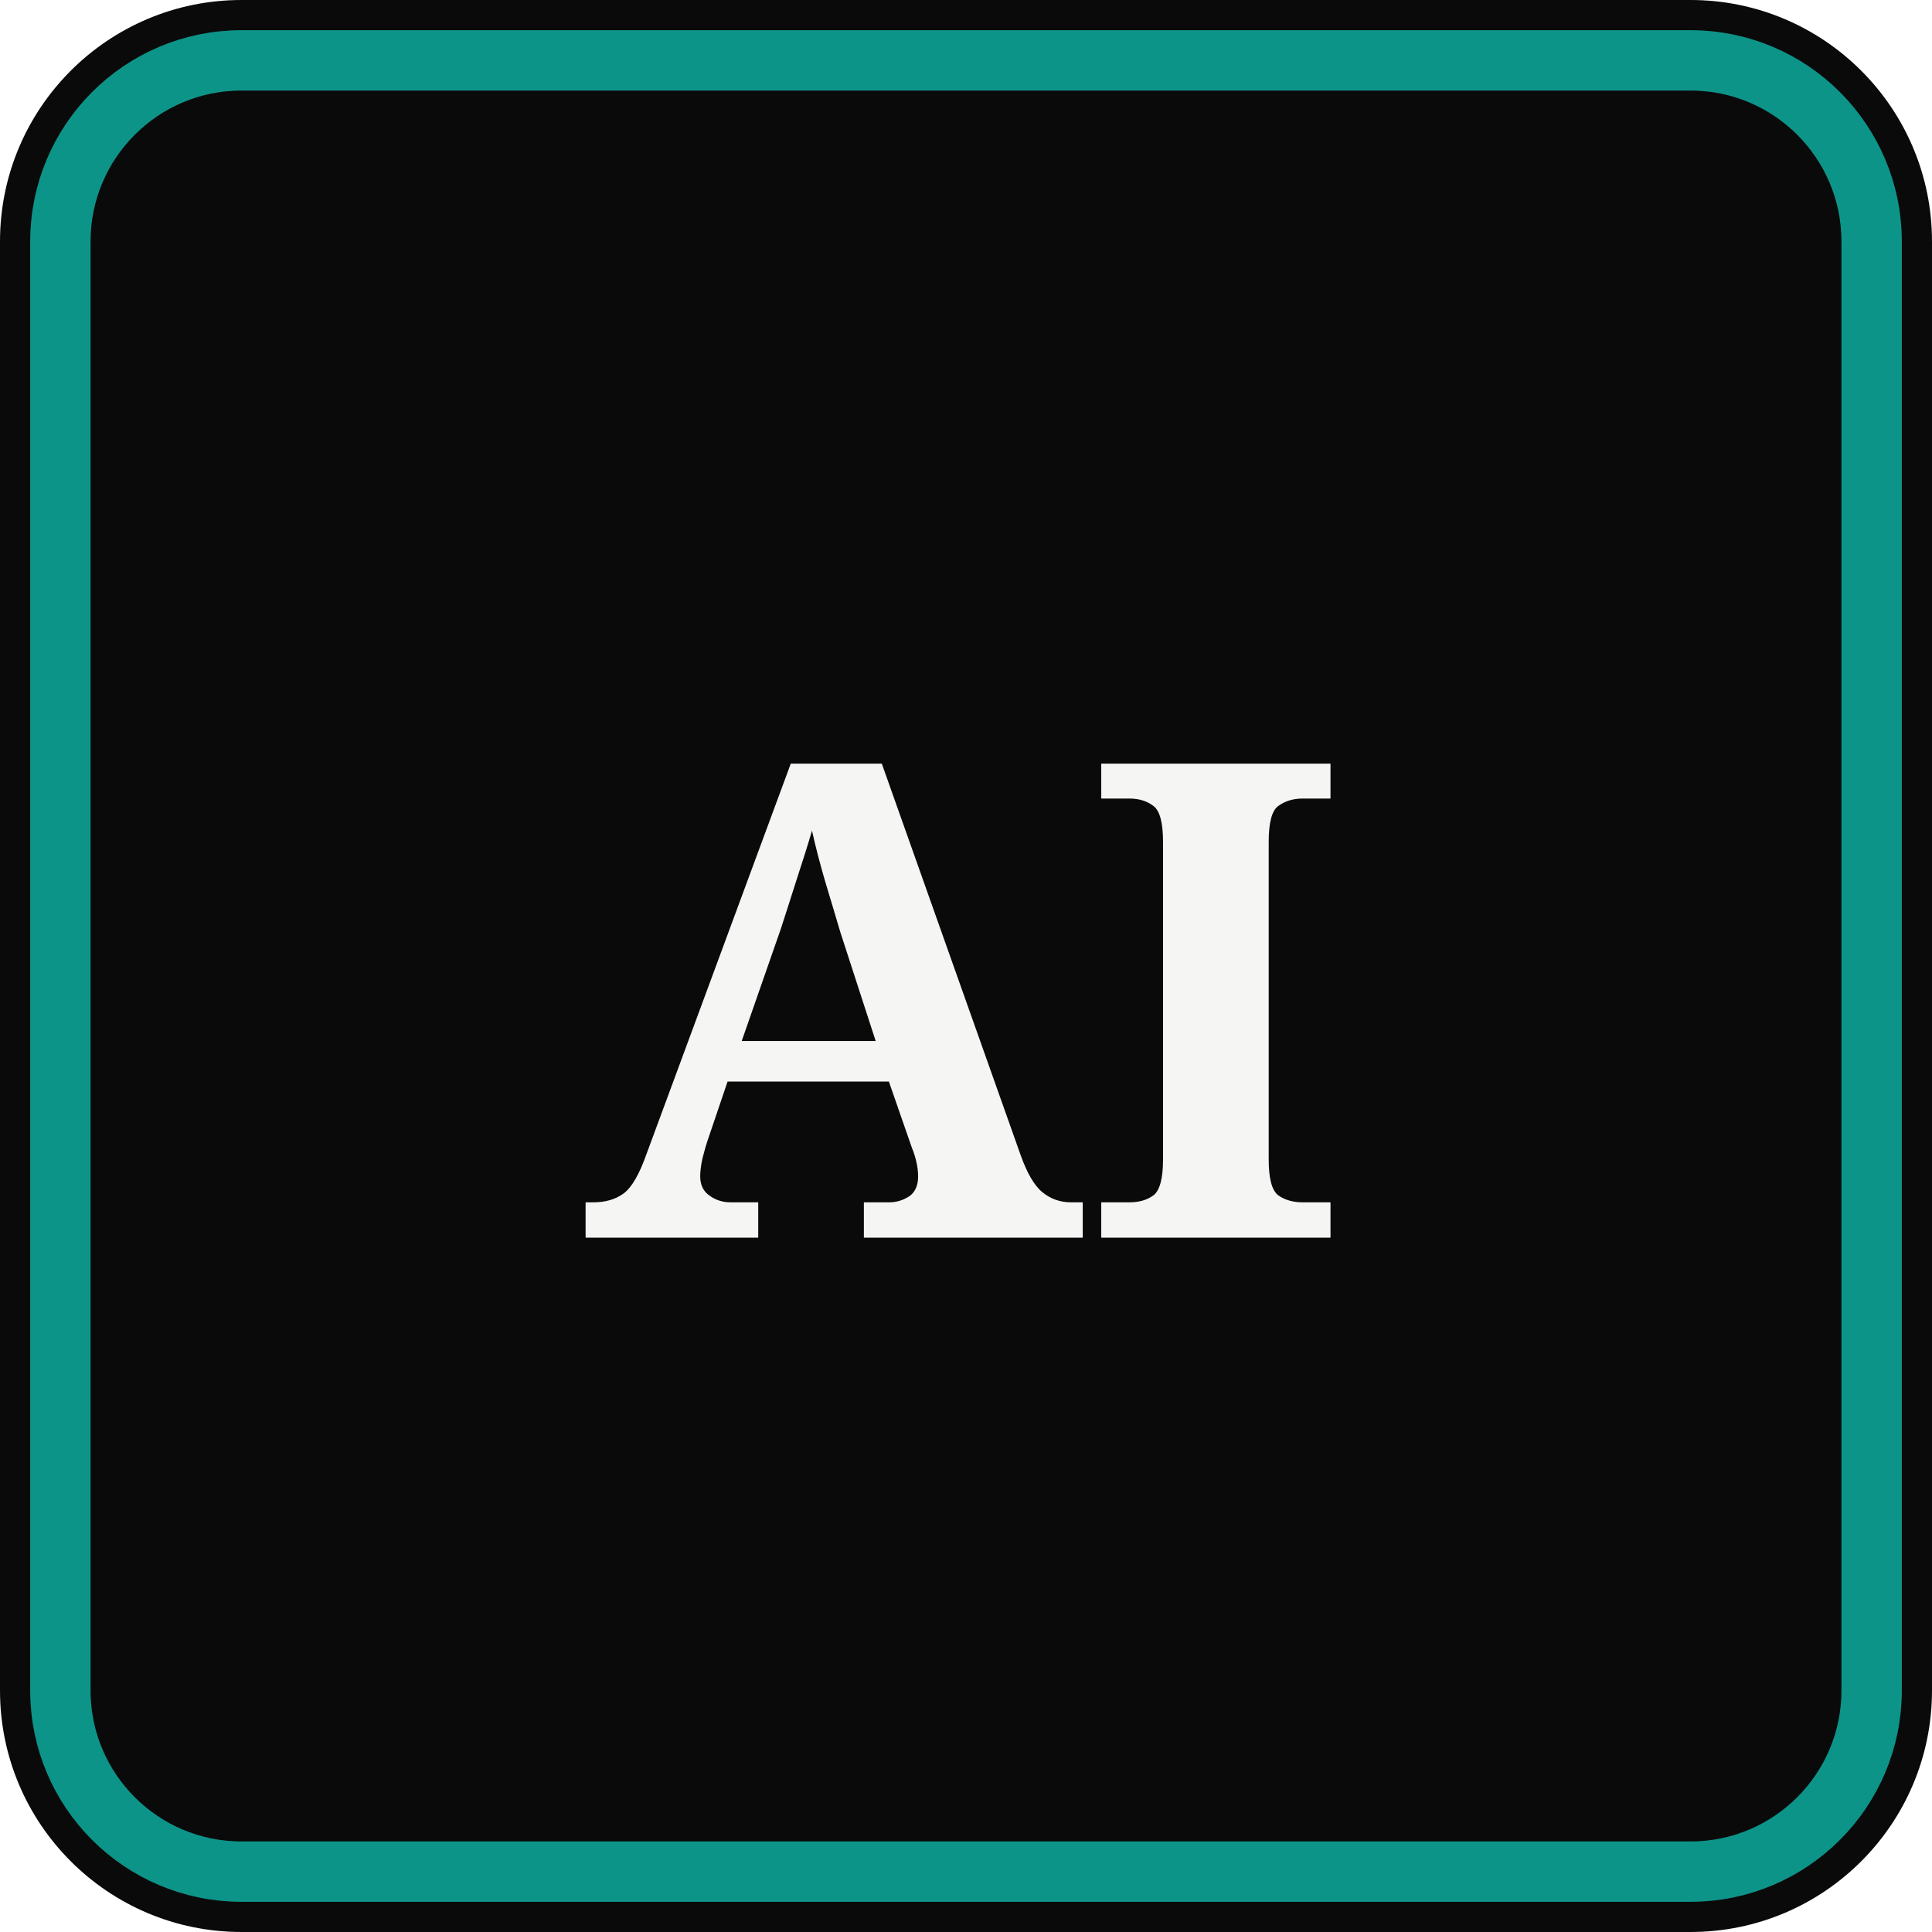
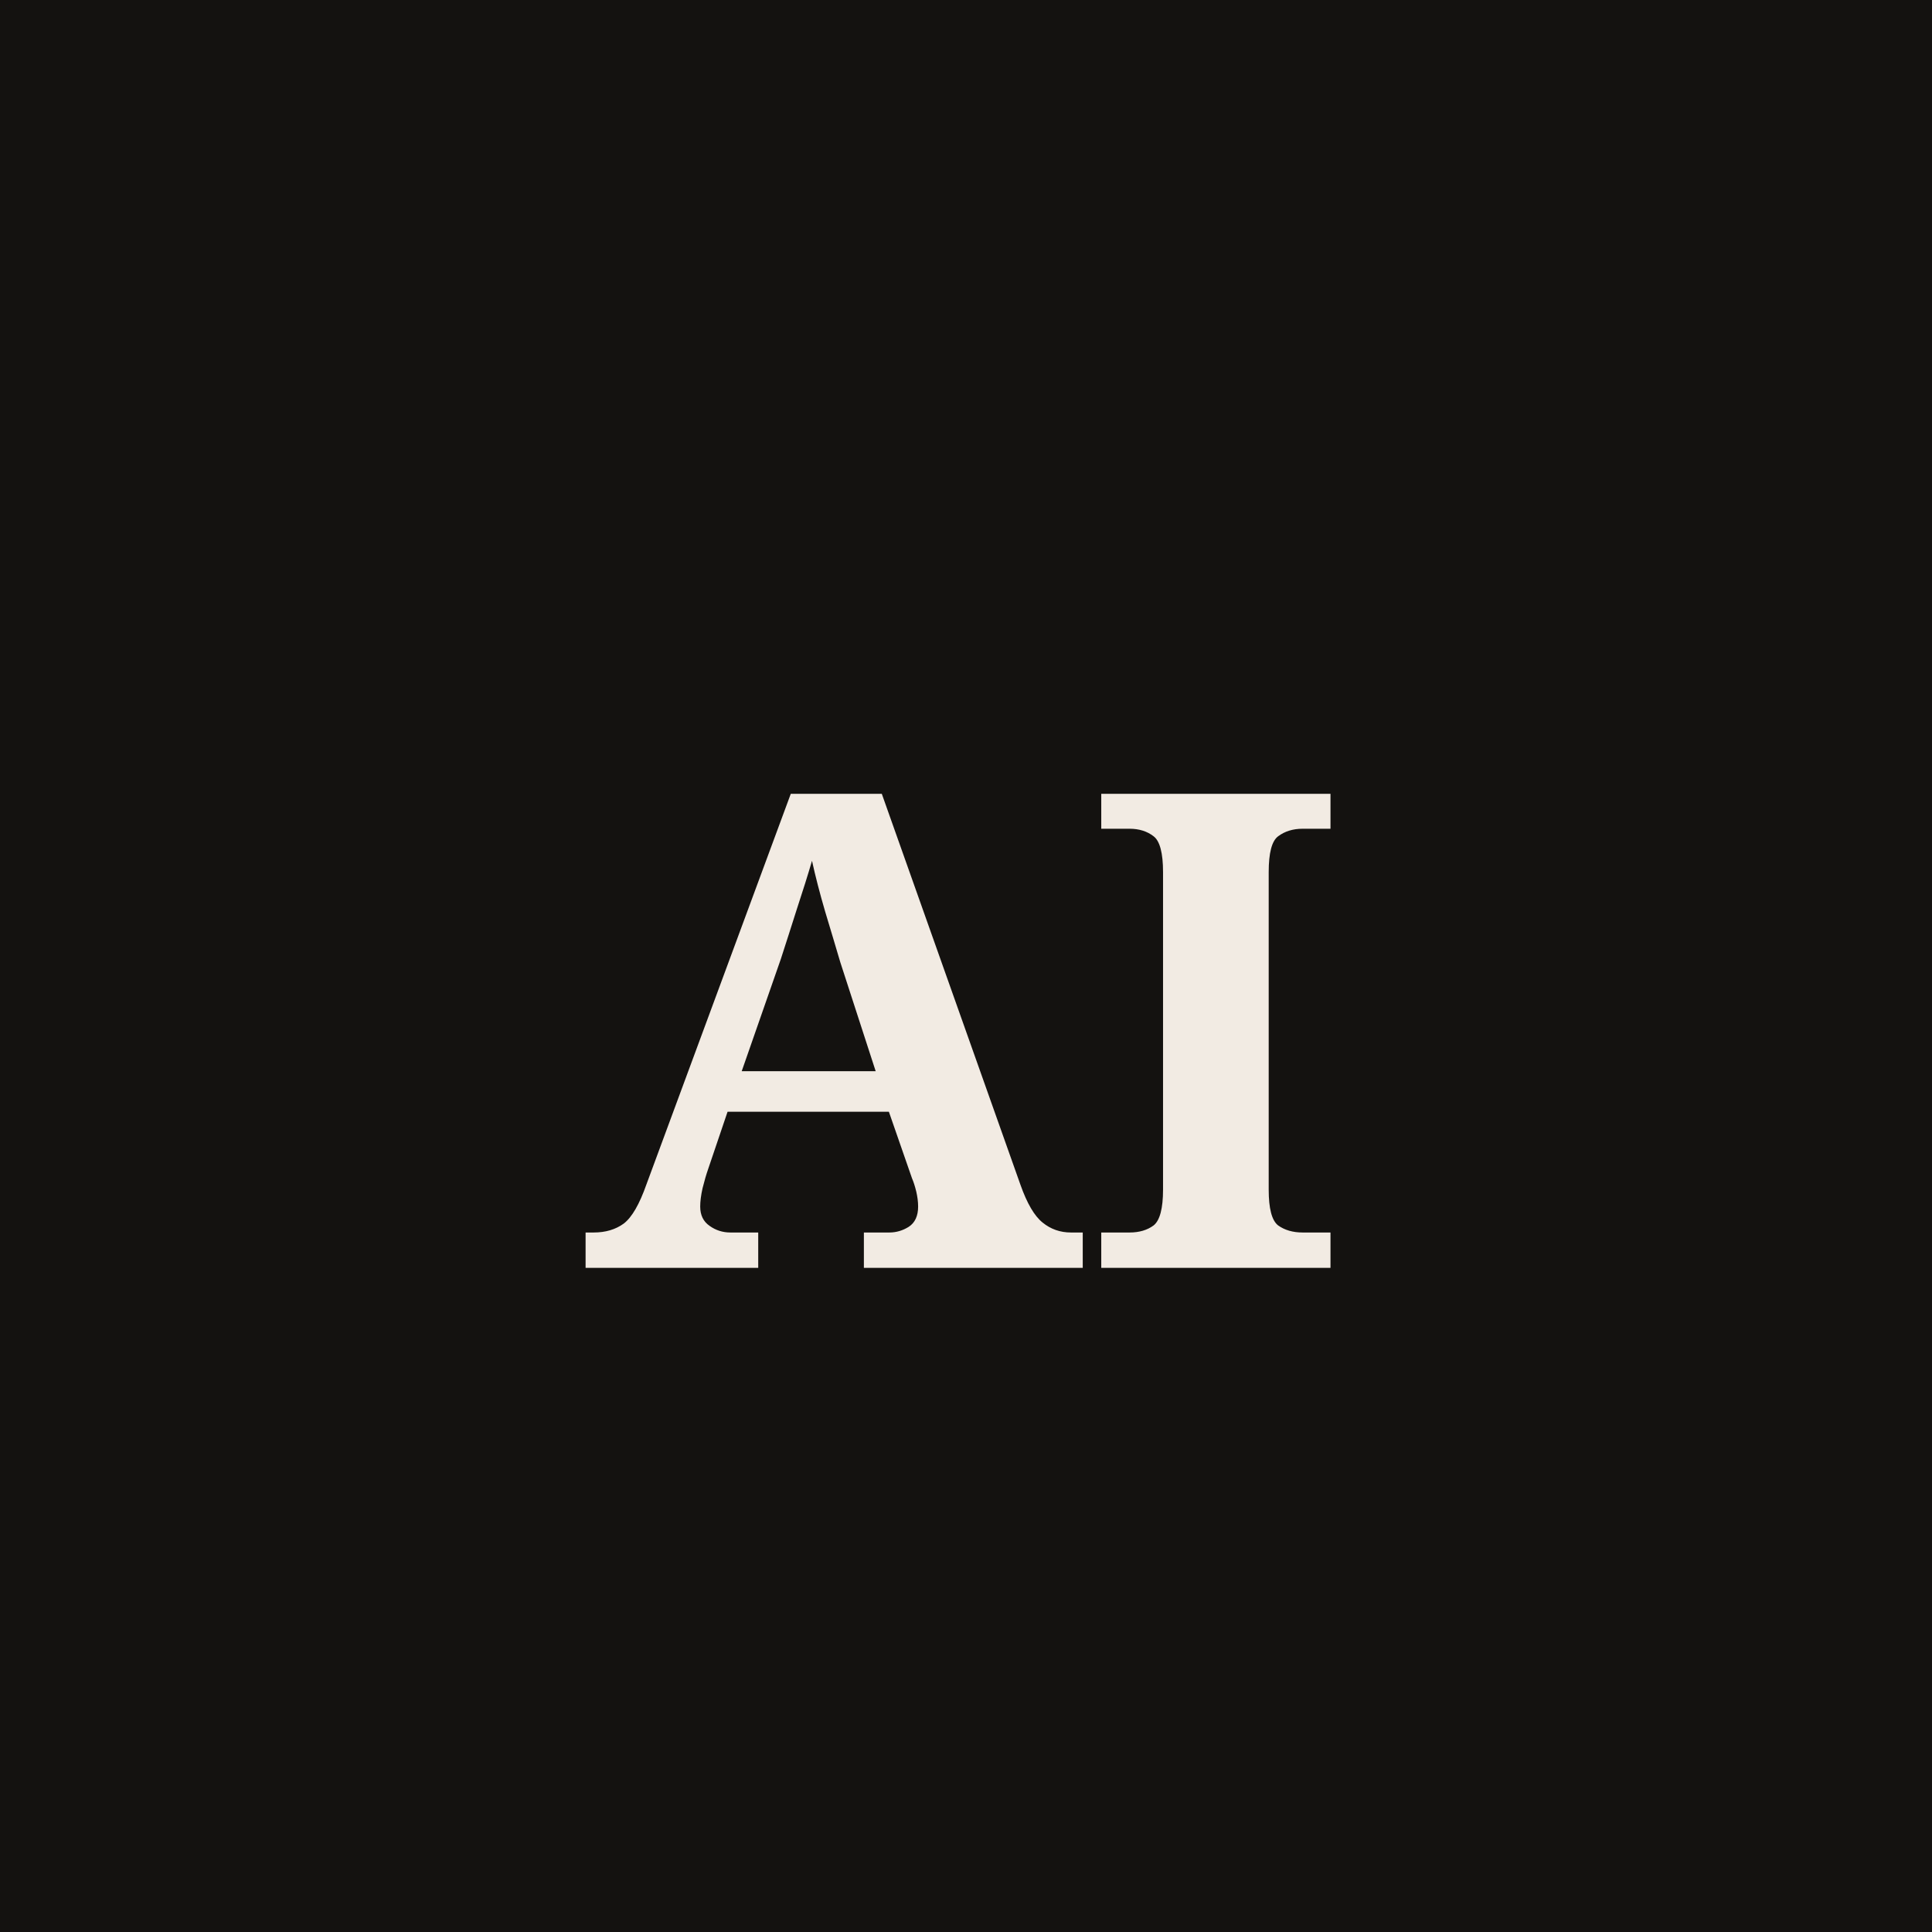
<svg xmlns="http://www.w3.org/2000/svg" viewBox="0 0 64 64" fill="none">
-   <rect width="64" height="64" rx="8" fill="#0a0a0b" />
-   <rect x="2" y="2" width="60" height="60" rx="6" stroke="#0d9488" stroke-width="2" />
-   <text x="32" y="41" text-anchor="middle" font-family="Georgia, serif" font-size="22" font-weight="600" fill="#f5f5f4">AI</text>
+   <rect width="64" height="64" fill="#141210" />
+   <text x="32" y="42" text-anchor="middle" font-family="Georgia, serif" font-size="22" font-weight="600" fill="#f2ebe3">AI</text>
</svg>
